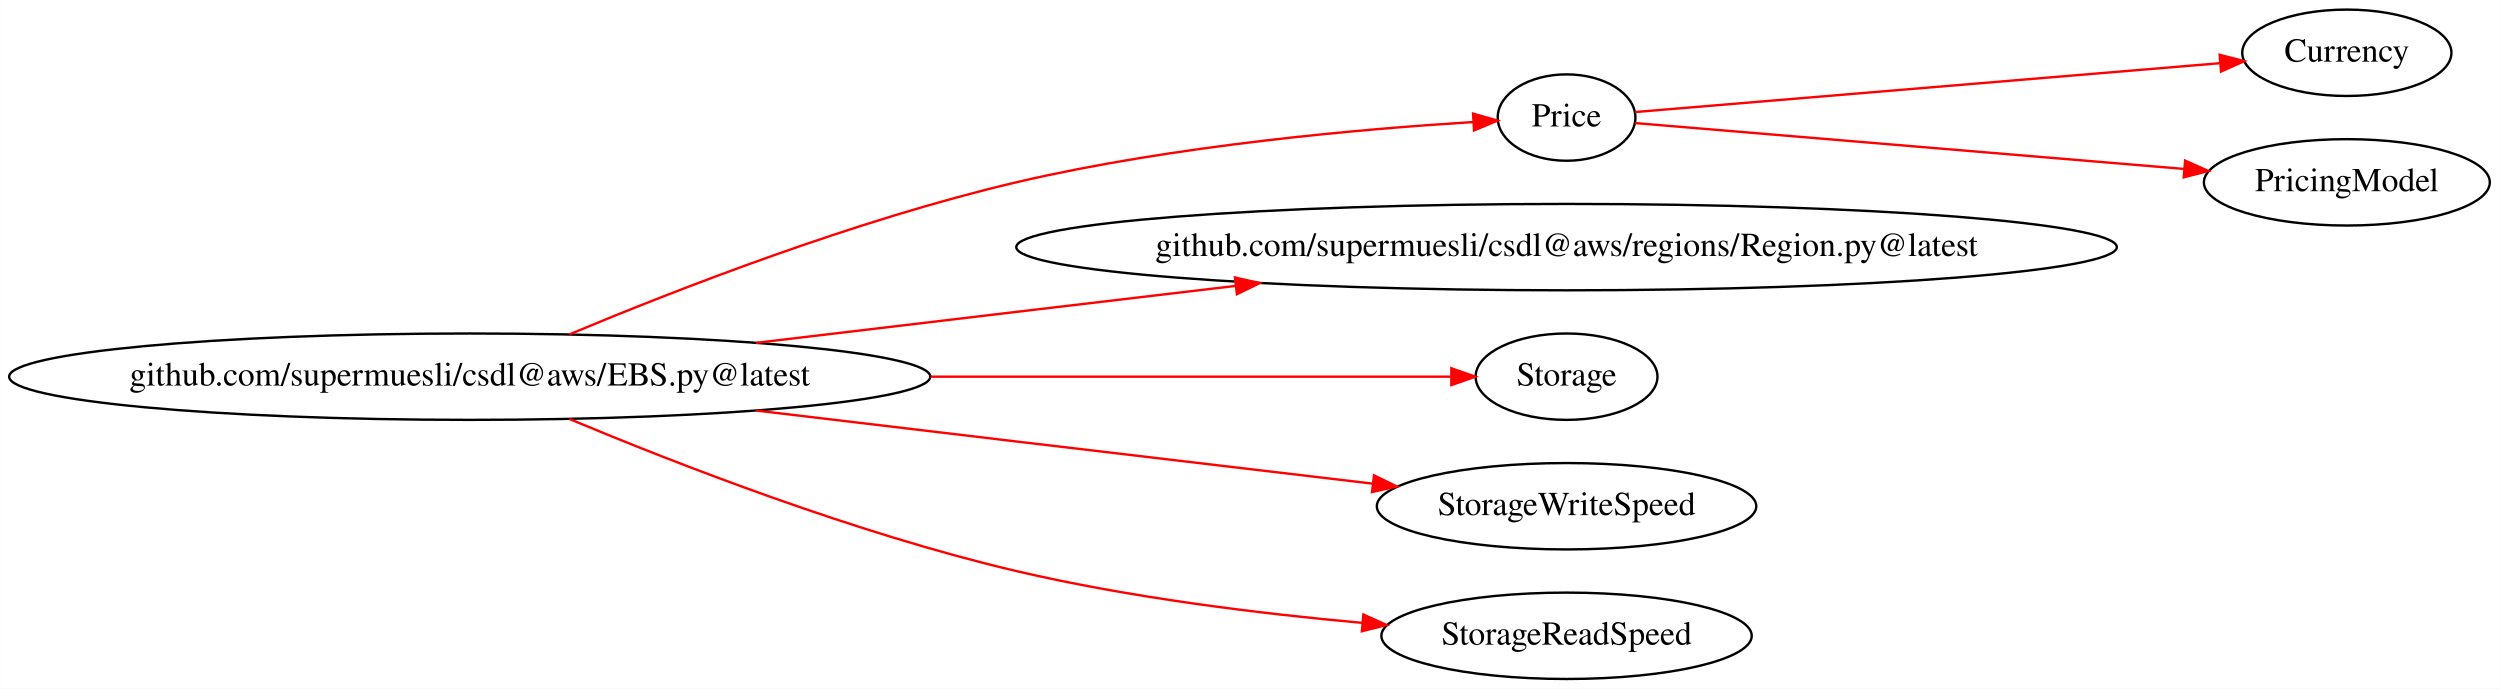
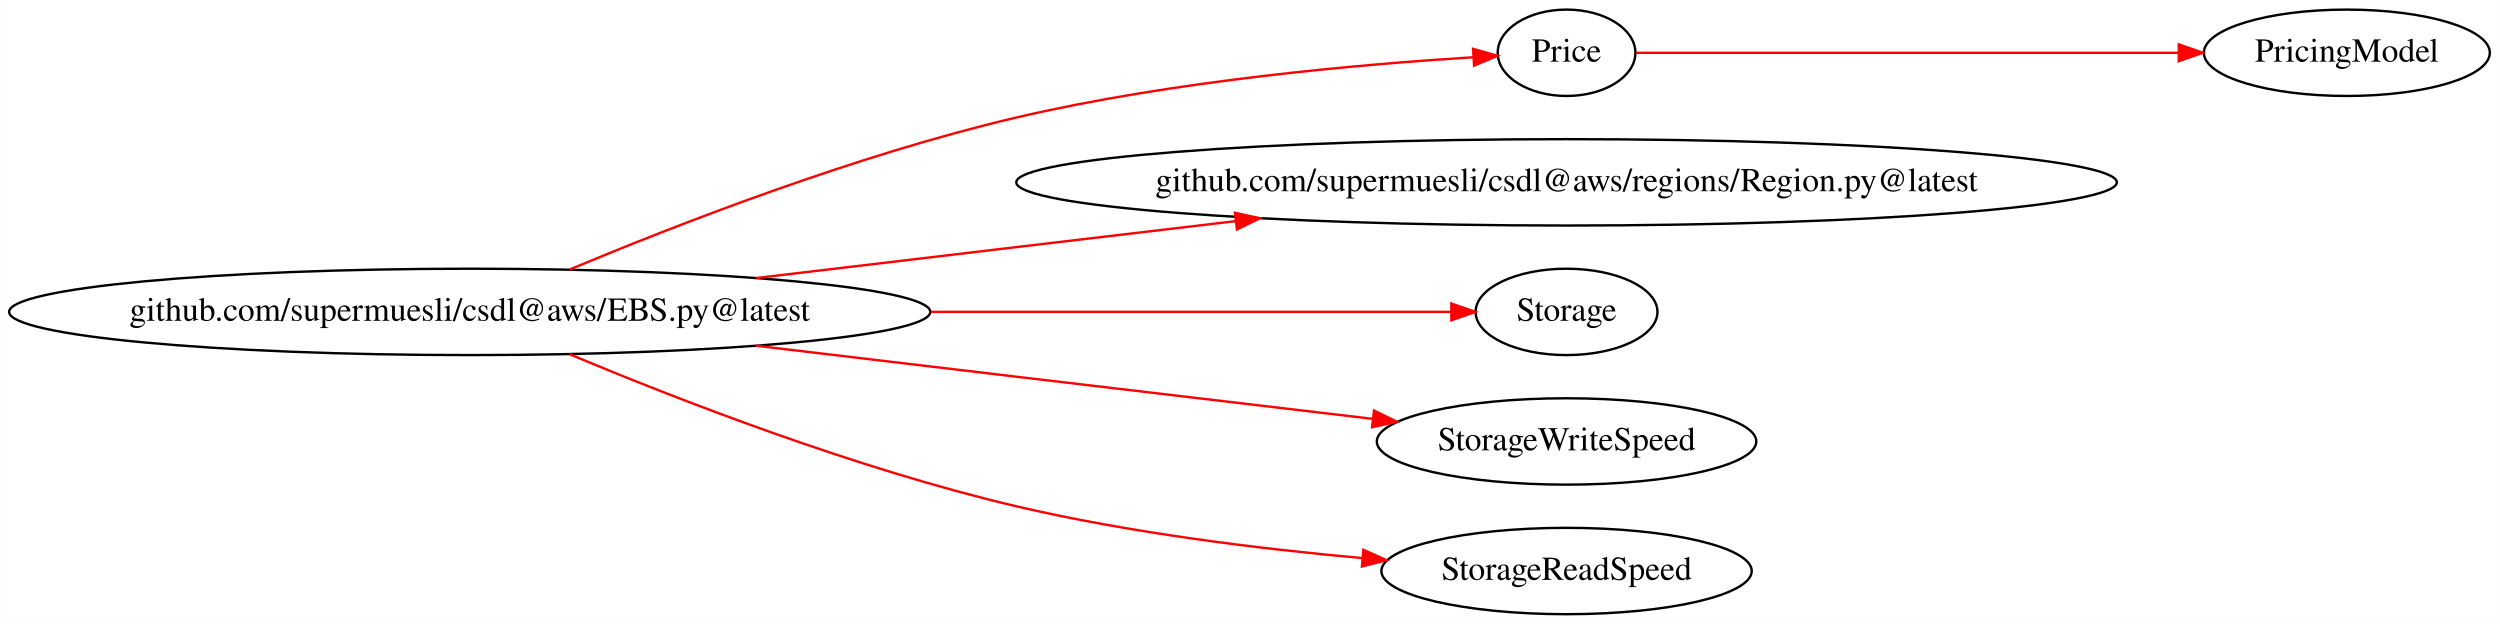
- <svg xmlns="http://www.w3.org/2000/svg" width="1042pt" height="287pt" viewBox="0.00 0.00 1041.91 287.00">
-   <g id="graph0" class="graph" transform="scale(1 1) rotate(0) translate(4 283)">
-     <polygon fill="white" stroke="none" points="-4,4 -4,-283 1037.91,-283 1037.91,4 -4,4" />
+ <svg xmlns="http://www.w3.org/2000/svg" width="1042pt" height="260pt" viewBox="0.00 0.00 1041.91 260.00">
+   <g id="graph0" class="graph" transform="scale(1 1) rotate(0) translate(4 256)">
+     <polygon fill="white" stroke="none" points="-4,4 -4,-256 1037.91,-256 1037.91,4 -4,4" />
    <g id="node1" class="node">
      <ellipse fill="none" stroke="black" cx="191.733" cy="-126" rx="191.966" ry="18" />
      <text text-anchor="middle" x="191.733" y="-122.3" font-family="Times,serif" font-size="14.00">github.com/supermuesli/csdl@aws/EBS.py@latest</text>
    </g>
    <g id="node2" class="node">
      <ellipse fill="none" stroke="black" cx="648.896" cy="-234" rx="28.695" ry="18" />
      <text text-anchor="middle" x="648.896" y="-230.3" font-family="Times,serif" font-size="14.00">Price</text>
    </g>
    <g id="edge1" class="edge">
      <path fill="none" stroke="red" d="M233.267,-143.629C277.992,-162.33 352.522,-191.298 419.466,-207 485.473,-222.482 564.397,-229.304 610.074,-232.143" />
      <polygon fill="red" stroke="red" points="609.932,-235.641 620.121,-232.737 610.345,-228.653 609.932,-235.641" />
    </g>
-     <g id="node5" class="node">
+     <g id="node4" class="node">
      <ellipse fill="none" stroke="black" cx="648.896" cy="-180" rx="229.359" ry="18" />
      <text text-anchor="middle" x="648.896" y="-176.3" font-family="Times,serif" font-size="14.00">github.com/supermuesli/csdl@aws/regions/Region.py@latest</text>
    </g>
-     <g id="edge4" class="edge">
+     <g id="edge3" class="edge">
      <path fill="none" stroke="red" d="M310.995,-140.103C345.924,-144.263 384.234,-148.82 419.466,-153 449.037,-156.508 480.763,-160.264 510.88,-163.825" />
      <polygon fill="red" stroke="red" points="510.684,-167.326 521.026,-165.024 511.506,-160.374 510.684,-167.326" />
    </g>
-     <g id="node6" class="node">
+     <g id="node5" class="node">
      <ellipse fill="none" stroke="black" cx="648.896" cy="-126" rx="37.894" ry="18" />
      <text text-anchor="middle" x="648.896" y="-122.3" font-family="Times,serif" font-size="14.00">Storage</text>
    </g>
-     <g id="edge5" class="edge">
+     <g id="edge4" class="edge">
      <path fill="none" stroke="red" d="M383.785,-126C463.445,-126 549.237,-126 600.736,-126" />
      <polygon fill="red" stroke="red" points="600.878,-129.5 610.878,-126 600.878,-122.5 600.878,-129.5" />
    </g>
-     <g id="node7" class="node">
+     <g id="node6" class="node">
      <ellipse fill="none" stroke="black" cx="648.896" cy="-72" rx="79.087" ry="18" />
      <text text-anchor="middle" x="648.896" y="-68.3" font-family="Times,serif" font-size="14.00">StorageWriteSpeed</text>
    </g>
-     <g id="edge6" class="edge">
+     <g id="edge5" class="edge">
      <path fill="none" stroke="red" d="M310.995,-111.897C345.924,-107.737 384.234,-103.18 419.466,-99 468.857,-93.14 524.258,-86.591 568.13,-81.411" />
      <polygon fill="red" stroke="red" points="568.643,-84.875 578.164,-80.226 567.822,-77.923 568.643,-84.875" />
    </g>
-     <g id="node8" class="node">
+     <g id="node7" class="node">
      <ellipse fill="none" stroke="black" cx="648.896" cy="-18" rx="77.187" ry="18" />
      <text text-anchor="middle" x="648.896" y="-14.3" font-family="Times,serif" font-size="14.00">StorageReadSpeed</text>
    </g>
-     <g id="edge7" class="edge">
+     <g id="edge6" class="edge">
      <path fill="none" stroke="red" d="M233.267,-108.371C277.992,-89.67 352.522,-60.702 419.466,-45 466.627,-33.938 520.381,-27.298 563.892,-23.372" />
      <polygon fill="red" stroke="red" points="564.207,-26.858 573.866,-22.503 563.6,-19.884 564.207,-26.858" />
    </g>
    <g id="node3" class="node">
-       <ellipse fill="none" stroke="black" cx="974.12" cy="-261" rx="43.592" ry="18" />
-       <text text-anchor="middle" x="974.12" y="-257.3" font-family="Times,serif" font-size="14.00">Currency</text>
+       <ellipse fill="none" stroke="black" cx="974.12" cy="-234" rx="59.59" ry="18" />
+       <text text-anchor="middle" x="974.12" y="-230.3" font-family="Times,serif" font-size="14.00">PricingModel</text>
    </g>
    <g id="edge2" class="edge">
-       <path fill="none" stroke="red" d="M677.454,-236.302C731.399,-240.808 851.714,-250.859 921.092,-256.654" />
-       <polygon fill="red" stroke="red" points="921.101,-260.167 931.358,-257.511 921.684,-253.191 921.101,-260.167" />
-     </g>
-     <g id="node4" class="node">
-       <ellipse fill="none" stroke="black" cx="974.12" cy="-207" rx="59.59" ry="18" />
-       <text text-anchor="middle" x="974.12" y="-203.3" font-family="Times,serif" font-size="14.00">PricingModel</text>
-     </g>
-     <g id="edge3" class="edge">
-       <path fill="none" stroke="red" d="M677.454,-231.698C727.727,-227.498 835.64,-218.484 906.252,-212.586" />
-       <polygon fill="red" stroke="red" points="906.714,-216.059 916.388,-211.739 906.131,-209.084 906.714,-216.059" />
+       <path fill="none" stroke="red" d="M677.733,-234C727.576,-234 833.426,-234 903.929,-234" />
+       <polygon fill="red" stroke="red" points="904.064,-237.5 914.064,-234 904.064,-230.5 904.064,-237.5" />
    </g>
  </g>
</svg>
